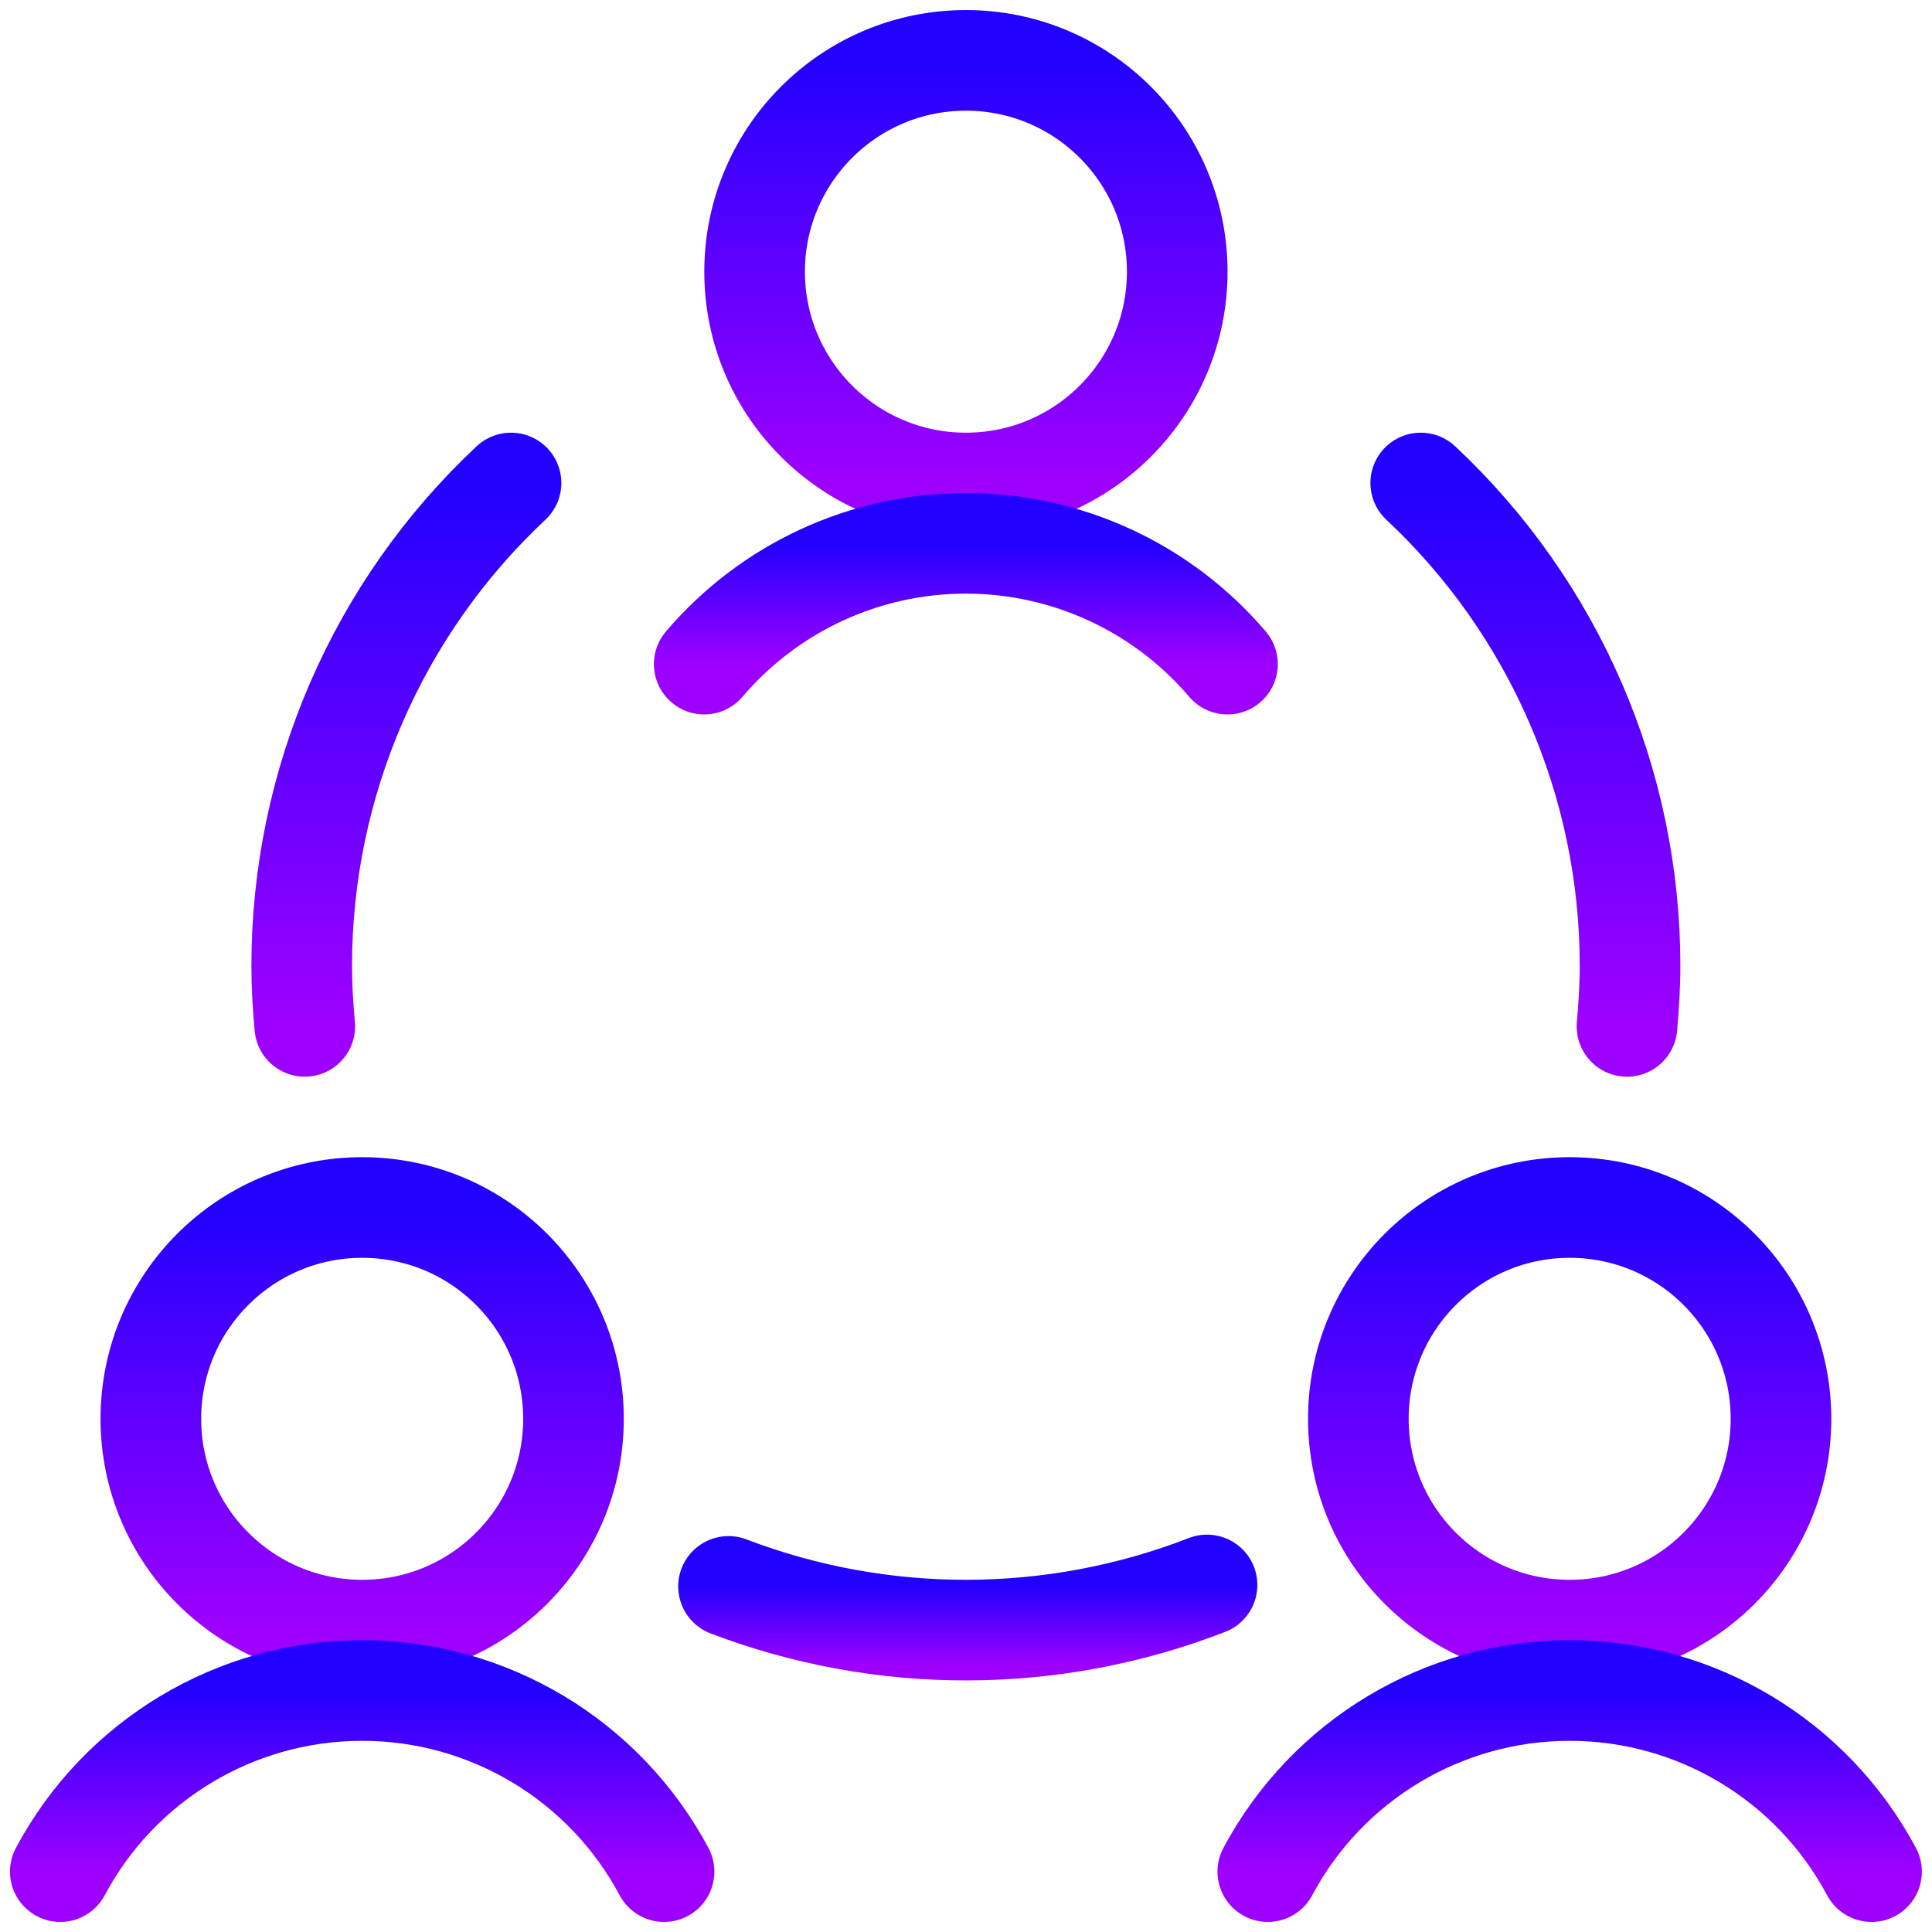
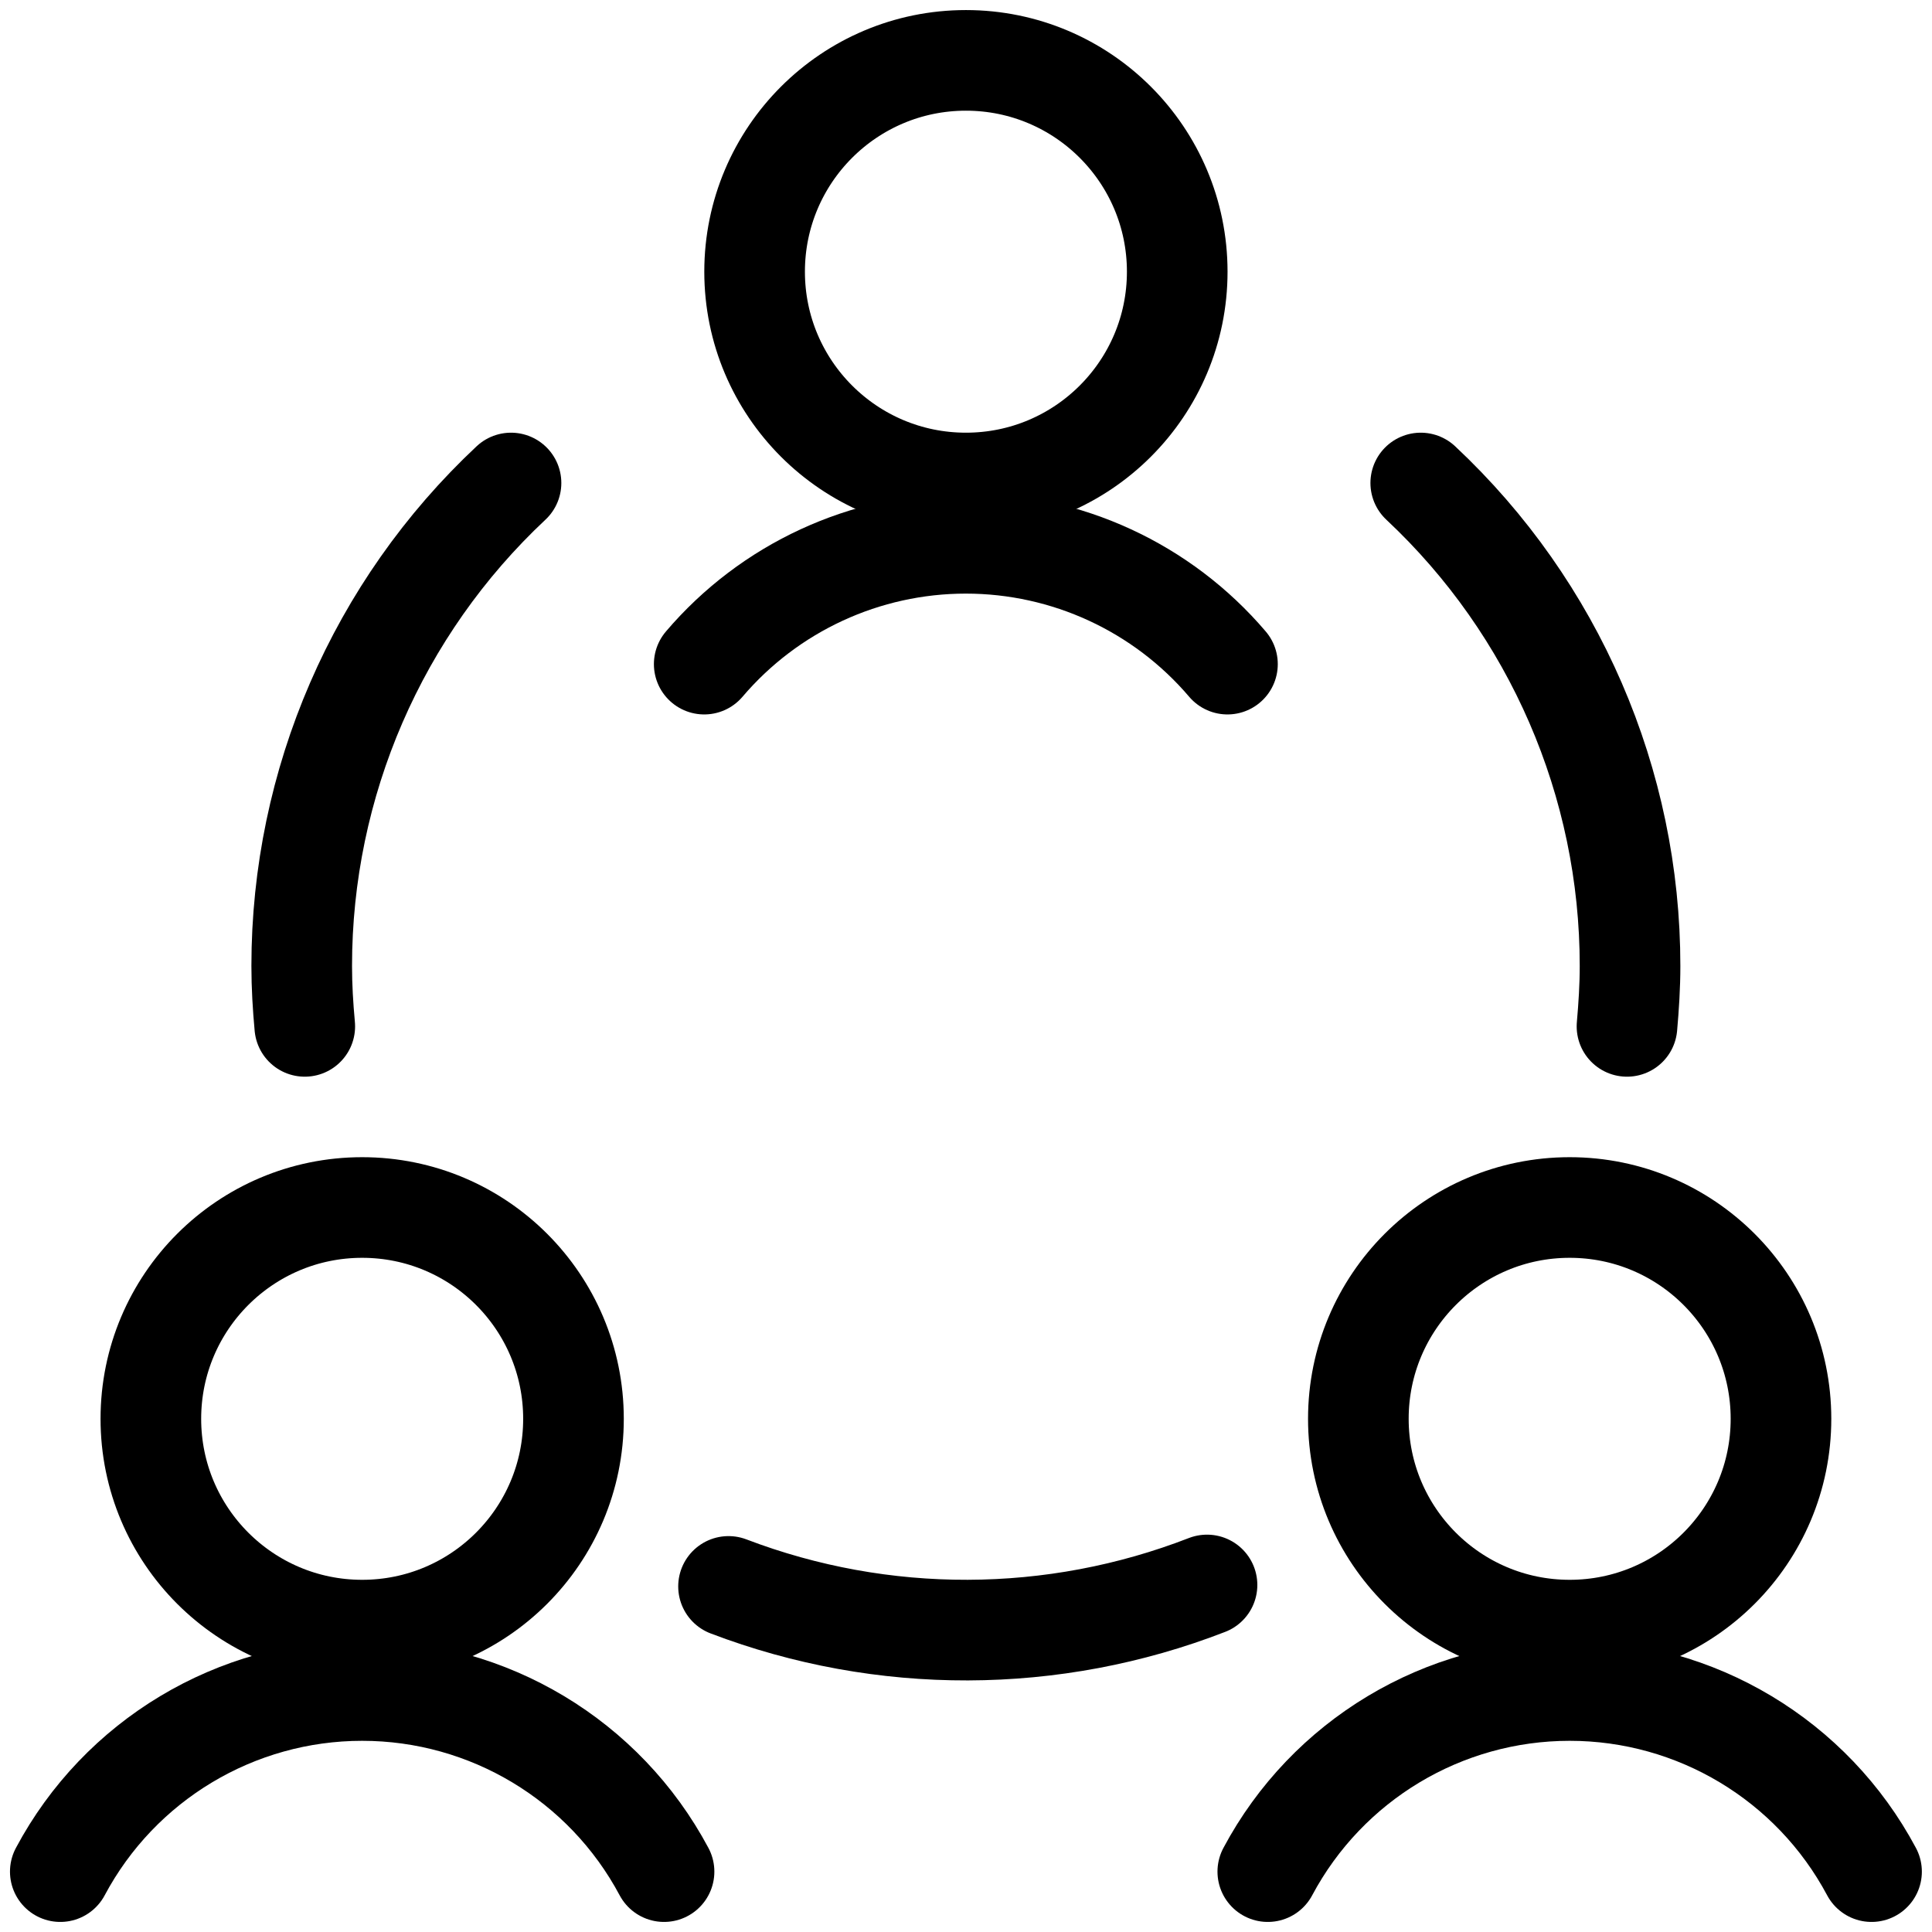
<svg xmlns="http://www.w3.org/2000/svg" width="48" height="48" viewBox="0 0 48 48" fill="none">
-   <path fill-rule="evenodd" clip-rule="evenodd" d="M8.998 40.5C11.898 40.5 14.248 38.15 14.248 35.25C14.248 32.35 11.898 30 8.998 30C6.099 30 3.748 32.35 3.748 35.25C3.748 38.15 6.099 40.5 8.998 40.5Z" stroke="url(#paint0_linear)" stroke-width="2.5" stroke-linecap="round" stroke-linejoin="round" />
-   <path d="M16.498 46.5C15.021 43.73 12.137 42 8.998 42C5.859 42 2.975 43.73 1.498 46.5" stroke="url(#paint1_linear)" stroke-width="2.5" stroke-linecap="round" stroke-linejoin="round" />
-   <path fill-rule="evenodd" clip-rule="evenodd" d="M38.998 40.5C41.898 40.5 44.248 38.15 44.248 35.25C44.248 32.35 41.898 30 38.998 30C36.099 30 33.748 32.35 33.748 35.25C33.748 38.15 36.099 40.5 38.998 40.5Z" stroke="url(#paint2_linear)" stroke-width="2.5" stroke-linecap="round" stroke-linejoin="round" />
-   <path d="M46.498 46.5C45.021 43.73 42.137 42 38.998 42C35.859 42 32.975 43.73 31.498 46.5" stroke="url(#paint3_linear)" stroke-width="2.5" stroke-linecap="round" stroke-linejoin="round" />
-   <path fill-rule="evenodd" clip-rule="evenodd" d="M23.998 12C26.898 12 29.248 9.649 29.248 6.75C29.248 3.851 26.898 1.5 23.998 1.5C21.099 1.5 18.748 3.851 18.748 6.75C18.748 9.649 21.099 12 23.998 12Z" stroke="url(#paint4_linear)" stroke-width="2.5" stroke-linecap="round" stroke-linejoin="round" />
-   <path d="M30.496 16.5C28.874 14.595 26.498 13.498 23.996 13.498C21.494 13.498 19.118 14.595 17.496 16.5" stroke="url(#paint5_linear)" stroke-width="2.5" stroke-linecap="round" stroke-linejoin="round" />
-   <path d="M18.1 39.414C21.93 40.874 26.167 40.861 29.988 39.378" stroke="url(#paint6_linear)" stroke-width="2.5" stroke-linecap="round" stroke-linejoin="round" />
-   <path d="M12.696 12C9.377 15.108 7.495 19.453 7.496 24C7.496 24.506 7.526 25 7.572 25.5" stroke="url(#paint7_linear)" stroke-width="2.5" stroke-linecap="round" stroke-linejoin="round" />
-   <path d="M40.422 25.5C40.466 25.004 40.498 24.5 40.498 24C40.5 19.453 38.617 15.108 35.298 12" stroke="url(#paint8_linear)" stroke-width="2.5" stroke-linecap="round" stroke-linejoin="round" />
-   <defs>
-     <linearGradient id="paint0_linear" x1="8.998" y1="30" x2="8.998" y2="40.5" gradientUnits="userSpaceOnUse">
-       <stop stop-color="#2200FF" />
-       <stop offset="1" stop-color="#9E00FF" />
-     </linearGradient>
-     <linearGradient id="paint1_linear" x1="8.998" y1="42" x2="8.998" y2="46.5" gradientUnits="userSpaceOnUse">
-       <stop stop-color="#2200FF" />
-       <stop offset="1" stop-color="#9E00FF" />
-     </linearGradient>
-     <linearGradient id="paint2_linear" x1="38.998" y1="30" x2="38.998" y2="40.5" gradientUnits="userSpaceOnUse">
-       <stop stop-color="#2200FF" />
-       <stop offset="1" stop-color="#9E00FF" />
-     </linearGradient>
-     <linearGradient id="paint3_linear" x1="38.998" y1="42" x2="38.998" y2="46.5" gradientUnits="userSpaceOnUse">
-       <stop stop-color="#2200FF" />
-       <stop offset="1" stop-color="#9E00FF" />
-     </linearGradient>
-     <linearGradient id="paint4_linear" x1="23.998" y1="1.5" x2="23.998" y2="12" gradientUnits="userSpaceOnUse">
-       <stop stop-color="#2200FF" />
-       <stop offset="1" stop-color="#9E00FF" />
-     </linearGradient>
-     <linearGradient id="paint5_linear" x1="23.996" y1="13.498" x2="23.996" y2="16.5" gradientUnits="userSpaceOnUse">
-       <stop stop-color="#2200FF" />
-       <stop offset="1" stop-color="#9E00FF" />
-     </linearGradient>
-     <linearGradient id="paint6_linear" x1="24.044" y1="39.378" x2="24.044" y2="41.378" gradientUnits="userSpaceOnUse">
-       <stop stop-color="#2200FF" />
-       <stop offset="1" stop-color="#9E00FF" />
-     </linearGradient>
-     <linearGradient id="paint7_linear" x1="10.096" y1="12" x2="10.096" y2="25.5" gradientUnits="userSpaceOnUse">
-       <stop stop-color="#2200FF" />
-       <stop offset="1" stop-color="#9E00FF" />
-     </linearGradient>
-     <linearGradient id="paint8_linear" x1="37.898" y1="12" x2="37.898" y2="25.5" gradientUnits="userSpaceOnUse">
-       <stop stop-color="#2200FF" />
-       <stop offset="1" stop-color="#9E00FF" />
-     </linearGradient>
-   </defs>
+   <defs />
+   <path d="M8.998 40.5C11.898 40.5 14.248 38.15 14.248 35.25C14.248 32.35 11.898 30 8.998 30C6.099 30 3.748 32.35 3.748 35.25C3.748 38.15 6.099 40.5 8.998 40.5Z" stroke="currentColor" stroke-width="2.5" stroke-linecap="round" stroke-linejoin="round" />
+   <path d="M16.498 46.5C15.021 43.73 12.137 42 8.998 42C5.859 42 2.975 43.73 1.498 46.5" stroke="currentColor" stroke-width="2.5" stroke-linecap="round" stroke-linejoin="round" />
+   <path d="M38.998 40.5C41.898 40.5 44.248 38.15 44.248 35.25C44.248 32.35 41.898 30 38.998 30C36.099 30 33.748 32.35 33.748 35.25C33.748 38.15 36.099 40.5 38.998 40.5Z" stroke="currentColor" stroke-width="2.5" stroke-linecap="round" stroke-linejoin="round" />
+   <path d="M46.498 46.5C45.021 43.73 42.137 42 38.998 42C35.859 42 32.975 43.73 31.498 46.5" stroke="currentColor" stroke-width="2.5" stroke-linecap="round" stroke-linejoin="round" />
+   <path d="M23.998 12C26.898 12 29.248 9.649 29.248 6.75C29.248 3.851 26.898 1.5 23.998 1.5C21.099 1.5 18.748 3.851 18.748 6.75C18.748 9.649 21.099 12 23.998 12Z" stroke="currentColor" stroke-width="2.5" stroke-linecap="round" stroke-linejoin="round" />
+   <path d="M30.496 16.5C28.874 14.595 26.498 13.498 23.996 13.498C21.494 13.498 19.118 14.595 17.496 16.5" stroke="currentColor" stroke-width="2.5" stroke-linecap="round" stroke-linejoin="round" />
+   <path d="M18.1 39.414C21.93 40.874 26.167 40.861 29.988 39.378" stroke="currentColor" stroke-width="2.5" stroke-linecap="round" stroke-linejoin="round" />
+   <path d="M12.696 12C9.377 15.108 7.495 19.453 7.496 24C7.496 24.506 7.526 25 7.572 25.5" stroke="currentColor" stroke-width="2.5" stroke-linecap="round" stroke-linejoin="round" />
+   <path d="M40.422 25.5C40.466 25.004 40.498 24.5 40.498 24C40.5 19.453 38.617 15.108 35.298 12" stroke="currentColor" stroke-width="2.5" stroke-linecap="round" stroke-linejoin="round" />
</svg>
